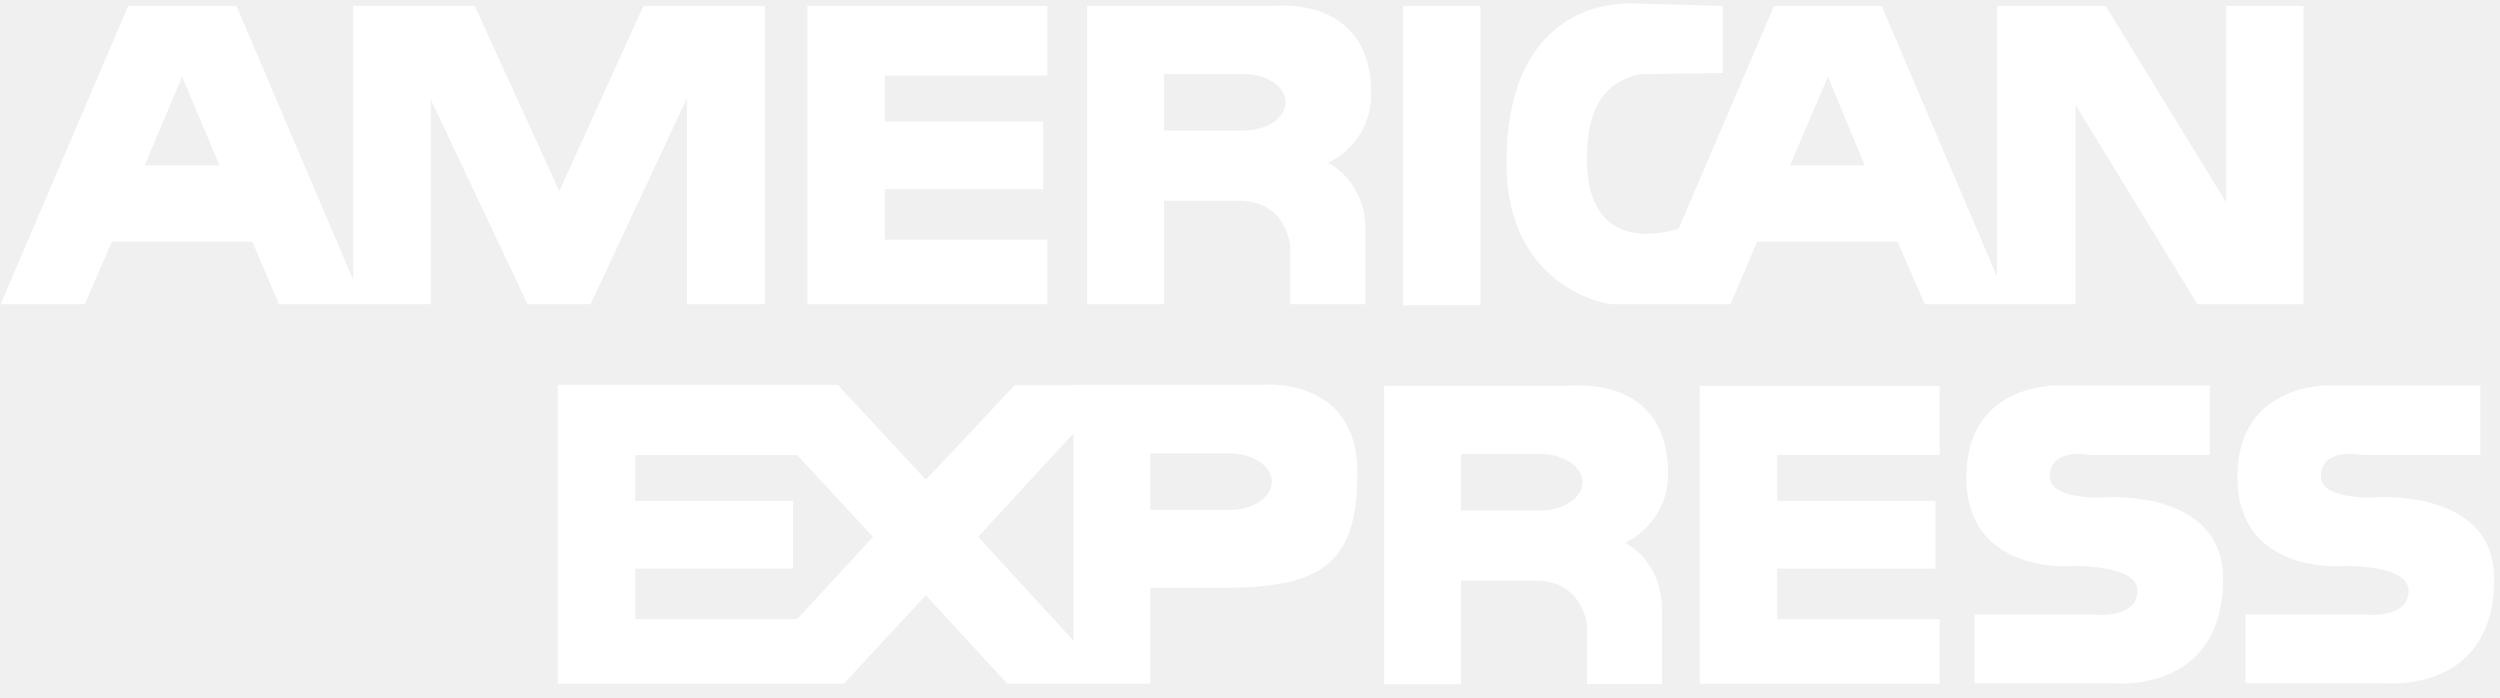
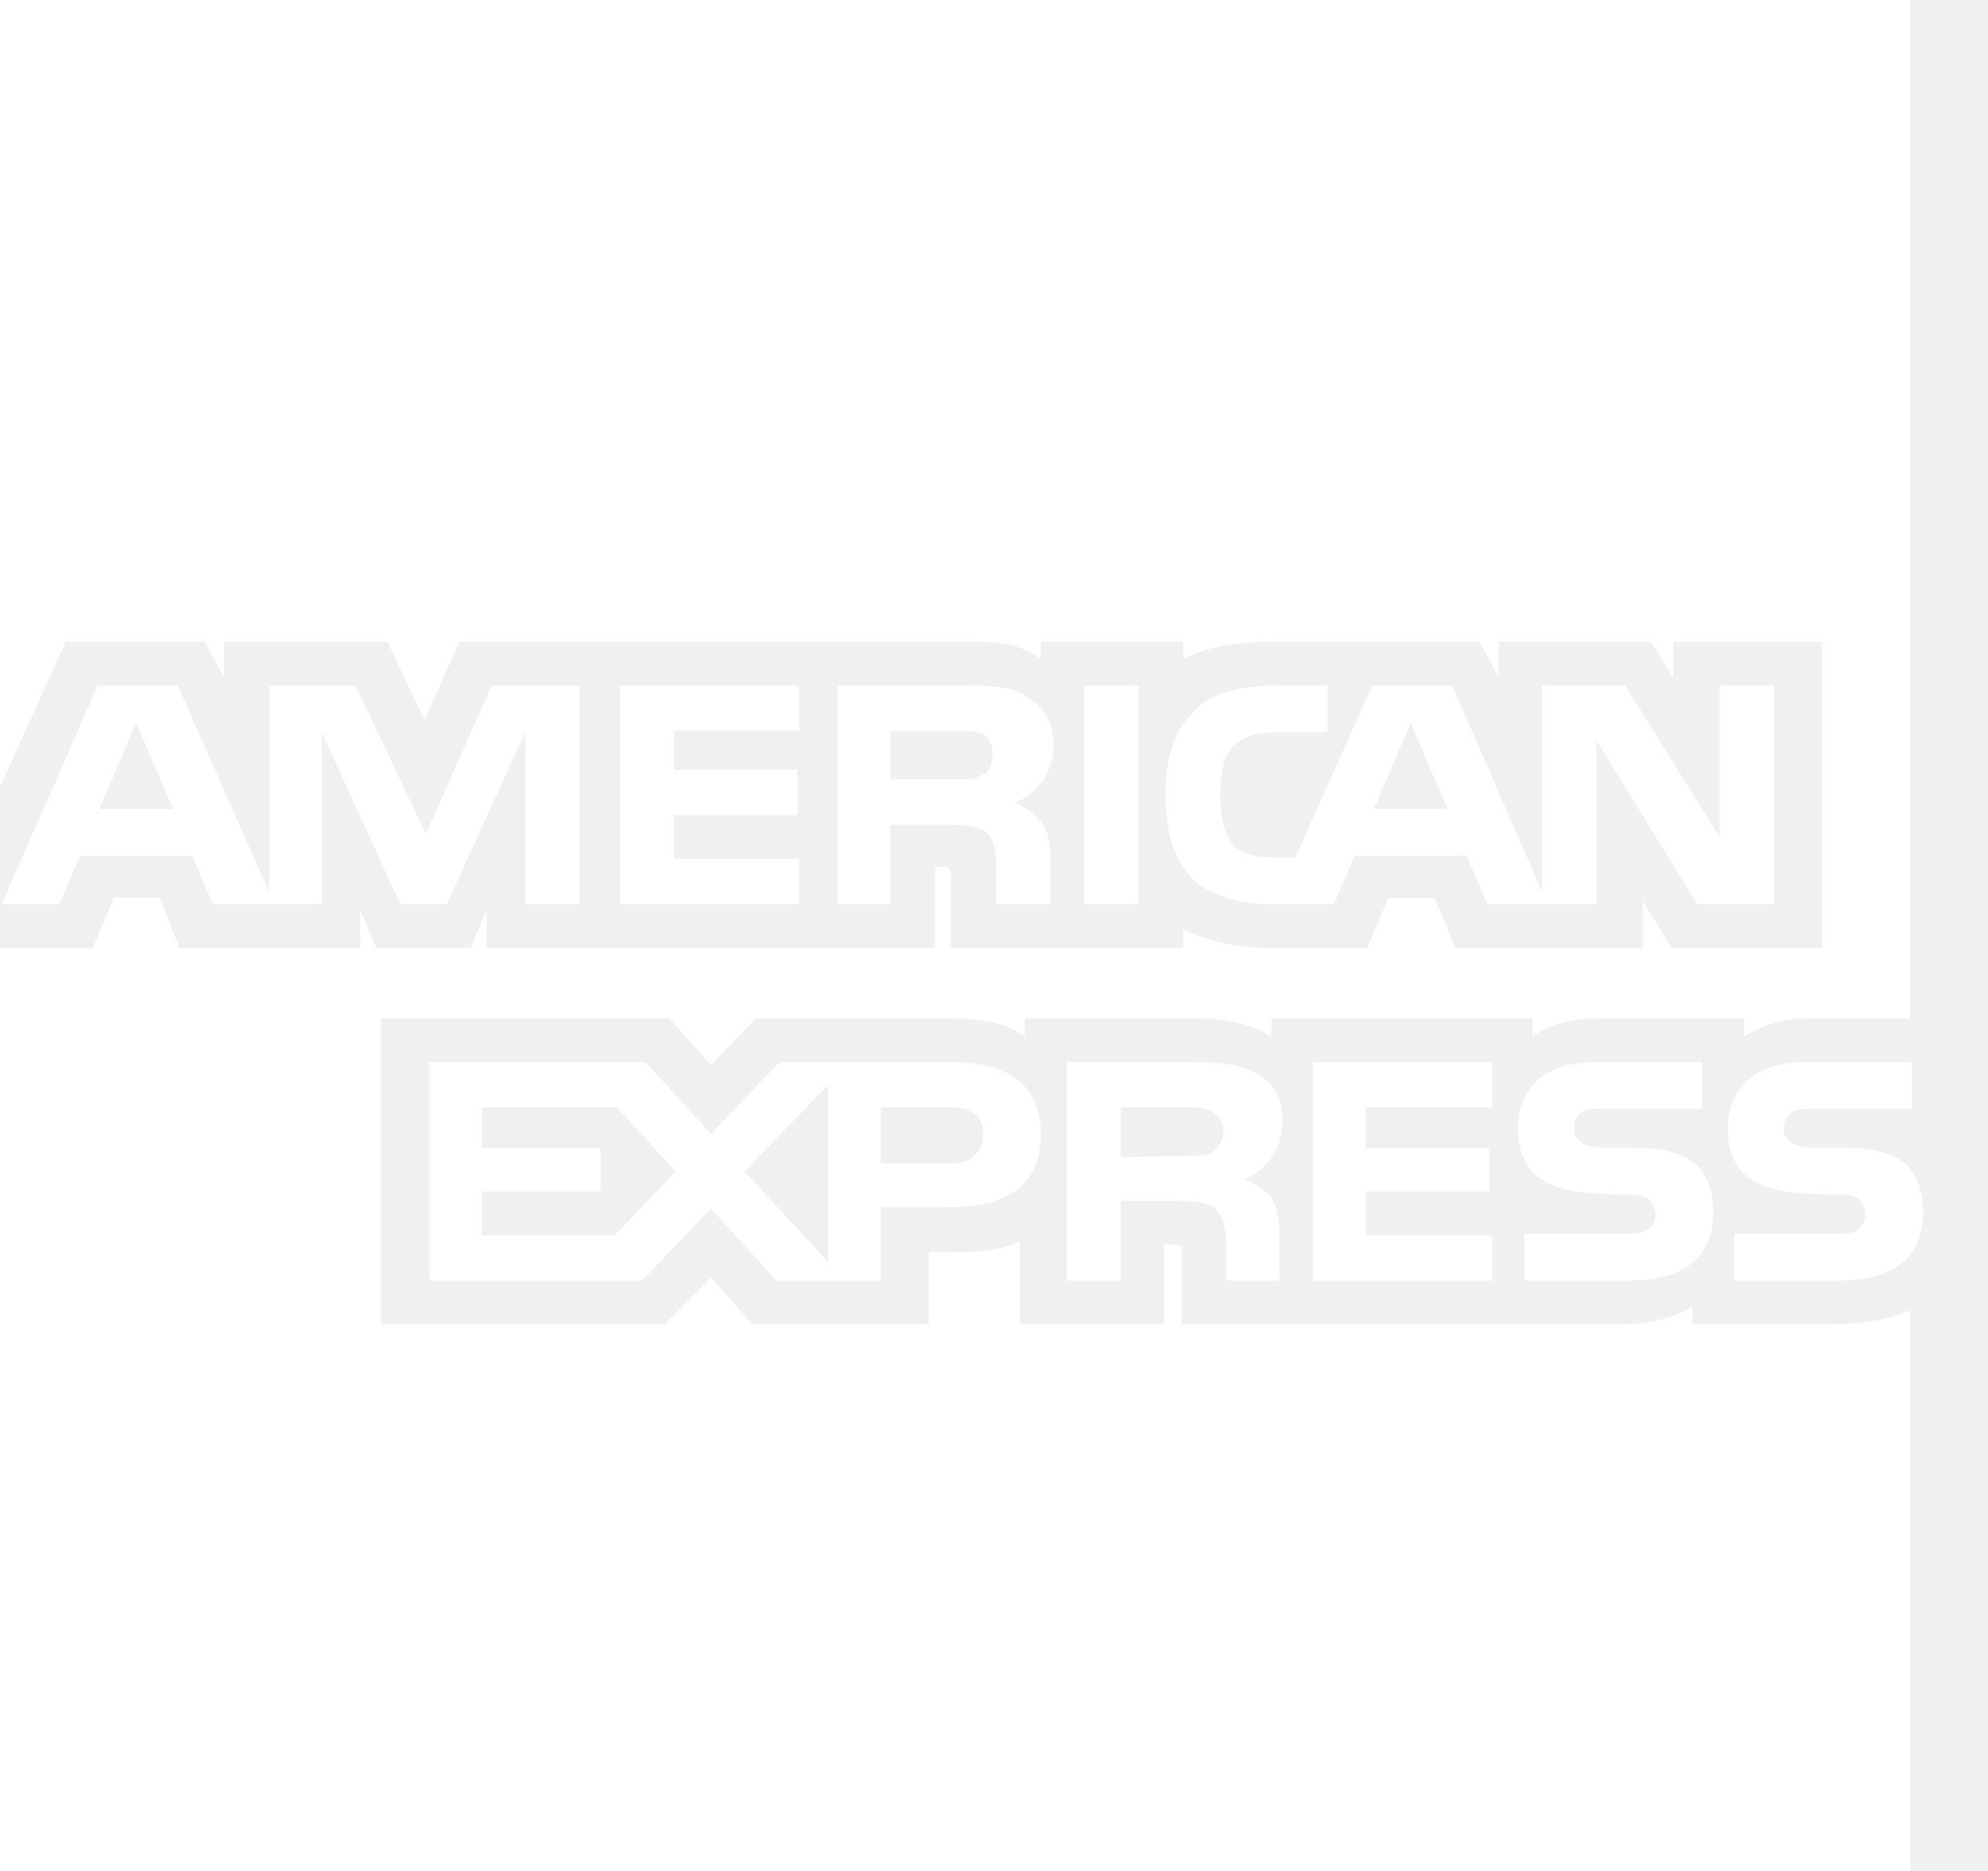
- <svg xmlns="http://www.w3.org/2000/svg" viewBox="0 0 43 12" version="1.1">
-   <g stroke="none" stroke-width="1" fill="none" fill-rule="evenodd">
-     <g fill="#FFFFFF">
-       <path d="M22.192,5.232 L22.192,4.234 C22.192,4.234 22.138,3.453 21.31,3.453 L20.022,3.453 L20.022,5.232 L18.7,5.232 L18.7,0.102 L21.91,0.102 C21.91,0.102 23.584,-0.098 23.584,1.603 C23.584,2.489 22.844,2.801 22.844,2.801 C22.844,2.801 23.487,3.097 23.487,3.965 L23.487,5.232 L22.192,5.232 M20.022,2.246 L21.389,2.246 C21.786,2.246 22.112,2.029 22.112,1.76 C22.112,1.49 21.786,1.273 21.389,1.273 L20.022,1.273 L20.022,2.246" fill-rule="nonzero" />
-       <path d="M37.796,5.232 L35.698,1.803 L35.698,5.232 L33.106,5.232 L32.639,4.156 L30.223,4.156 L29.764,5.232 L27.692,5.232 C27.692,5.232 25.912,4.981 25.912,2.81 C25.912,-0.038 27.932,0.075 28.001,0.058 L29.632,0.102 L29.632,1.256 L28.292,1.273 C28.292,1.273 27.419,1.273 27.313,2.393 C27.301,2.512 27.295,2.631 27.296,2.75 C27.301,4.485 28.825,3.946 28.874,3.93 L30.514,0.102 L32.364,0.102 L34.348,4.755 L34.348,0.102 L36.218,0.102 L38.289,3.479 L38.289,0.102 L39.621,0.102 L39.621,5.232 L37.796,5.232 M30.788,2.845 L32.074,2.845 L31.44,1.317 L30.788,2.845" fill-rule="nonzero" />
-       <path d="M11.815,5.232 L11.815,1.691 L10.158,5.232 L9.074,5.232 L7.408,1.708 L7.408,5.232 L4.798,5.232 L4.34,4.156 L1.925,4.156 L1.457,5.232 L0.011,5.232 L2.206,0.102 L4.066,0.102 L6.076,4.816 L6.076,0.102 L8.166,0.102 L9.62,3.288 L11.067,0.102 L13.157,0.102 L13.157,5.232 L11.815,5.232 M2.488,2.845 L3.775,2.845 L3.132,1.317 L2.488,2.845" fill-rule="nonzero" />
-       <polyline points="13.887 5.232 13.887 0.102 18.014 0.102 18.014 1.3 15.219 1.3 15.219 2.09 17.943 2.09 17.943 3.253 15.219 3.253 15.219 4.122 18.014 4.122 18.014 5.232 13.887 5.232" />
-       <polyline points="24.132 5.25 24.132 0.102 25.463 0.102 25.463 5.25 24.132 5.25" />
-       <path d="M27.297,11.767 L27.297,10.769 C27.297,10.769 27.244,9.988 26.415,9.988 L25.129,9.988 L25.129,11.768 L23.807,11.768 L23.807,6.636 L27.016,6.636 C27.016,6.636 28.691,6.436 28.691,8.138 C28.691,9.023 27.951,9.336 27.951,9.336 C27.951,9.336 28.586,9.631 28.586,10.499 L28.586,11.767 L27.298,11.767 M25.129,8.781 L26.497,8.781 C26.893,8.781 27.219,8.565 27.219,8.295 C27.219,8.026 26.893,7.809 26.497,7.809 L25.129,7.809 L25.129,8.781" fill-rule="nonzero" />
-       <path d="M18.481,11.759 L17.325,11.759 L15.925,10.239 L14.513,11.759 L9.594,11.759 L9.594,6.619 L14.409,6.619 L15.926,8.252 L17.45,6.628 L18.464,6.628 L18.464,6.619 L21.672,6.619 C21.672,6.619 23.347,6.437 23.347,8.129 C23.347,9.64 22.791,10.109 21.081,10.109 L19.786,10.109 L19.786,11.759 L18.481,11.759 M16.824,9.233 L18.464,11.021 L18.464,7.453 L16.824,9.233 M10.926,10.649 L13.711,10.649 L15.016,9.234 L13.711,7.827 L10.926,7.827 L10.926,8.617 L13.641,8.617 L13.641,9.779 L10.926,9.779 L10.926,10.647 M19.786,8.771 L21.152,8.771 C21.549,8.771 21.875,8.554 21.875,8.285 C21.875,8.016 21.549,7.798 21.152,7.798 L19.786,7.798 L19.786,8.771" fill-rule="nonzero" />
-       <path d="M36.315,11.751 L33.961,11.751 L33.961,10.569 L36.024,10.569 C36.024,10.569 36.764,10.656 36.764,10.162 C36.764,9.701 35.646,9.737 35.646,9.737 C35.646,9.737 33.821,9.893 33.821,8.209 C33.821,6.533 35.469,6.629 35.469,6.629 L38.009,6.629 L38.009,7.826 L35.963,7.826 C35.963,7.826 35.257,7.686 35.257,8.192 C35.257,8.616 36.217,8.555 36.217,8.555 C36.217,8.555 38.237,8.408 38.237,9.953 C38.237,11.61 36.936,11.757 36.475,11.757 C36.375,11.757 36.315,11.751 36.315,11.751" />
-       <polyline points="29.237 11.759 29.237 6.637 33.361 6.637 33.361 7.826 30.567 7.826 30.567 8.616 33.291 8.616 33.291 9.78 30.567 9.78 30.567 10.649 33.361 10.649 33.361 11.759 29.237 11.759" />
-       <path d="M40.979,11.751 L38.624,11.751 L38.624,10.569 L40.679,10.569 C40.679,10.569 41.428,10.656 41.428,10.162 C41.428,9.701 40.309,9.737 40.309,9.737 C40.309,9.737 38.484,9.893 38.484,8.209 C38.484,6.533 40.132,6.629 40.132,6.629 L42.662,6.629 L42.662,7.826 L40.625,7.826 C40.625,7.826 39.92,7.686 39.92,8.192 C39.92,8.616 40.882,8.555 40.882,8.555 C40.882,8.555 42.9,8.408 42.9,9.953 C42.9,11.61 41.6,11.757 41.138,11.757 C41.038,11.757 40.978,11.751 40.978,11.751" />
-     </g>
-   </g>
+ <svg xmlns="http://www.w3.org/2000/svg" viewBox="0 0 17 16" version="1.1">
+   <path d="M16.445,10.364 C16.445,10.765 16.184,10.951 15.719,10.951 L14.829,10.951 L14.829,10.551 L15.719,10.551 C15.801,10.551 15.869,10.538 15.897,10.511 C15.924,10.484 15.952,10.444 15.952,10.391 C15.952,10.337 15.924,10.284 15.897,10.257 C15.869,10.23 15.815,10.217 15.733,10.217 C15.308,10.204 14.774,10.23 14.774,9.643 C14.774,9.376 14.952,9.082 15.431,9.082 L16.349,9.082 L16.349,9.482 L15.5,9.482 C15.418,9.482 15.363,9.482 15.322,9.509 C15.281,9.549 15.253,9.589 15.253,9.656 C15.253,9.723 15.294,9.763 15.349,9.79 C15.404,9.803 15.459,9.816 15.527,9.816 L15.774,9.816 C16.034,9.816 16.198,9.87 16.308,9.963 C16.39,10.057 16.445,10.177 16.445,10.364 Z M14.514,9.963 C14.404,9.87 14.24,9.816 13.98,9.816 L13.733,9.816 C13.665,9.816 13.61,9.803 13.556,9.79 C13.501,9.763 13.46,9.723 13.46,9.656 C13.46,9.589 13.473,9.549 13.528,9.509 C13.569,9.482 13.624,9.482 13.706,9.482 L14.555,9.482 L14.555,9.082 L13.638,9.082 C13.145,9.082 12.98,9.376 12.98,9.643 C12.98,10.23 13.514,10.204 13.939,10.217 C14.021,10.217 14.076,10.23 14.103,10.257 C14.13,10.284 14.158,10.337 14.158,10.391 C14.158,10.444 14.13,10.484 14.103,10.511 C14.062,10.538 14.007,10.551 13.925,10.551 L13.035,10.551 L13.035,10.951 L13.925,10.951 C14.391,10.951 14.651,10.765 14.651,10.364 C14.651,10.177 14.596,10.057 14.514,9.963 Z M12.761,10.564 L11.68,10.564 L11.68,10.19 L12.734,10.19 L12.734,9.817 L11.68,9.817 L11.68,9.469 L12.761,9.469 L12.761,9.082 L11.228,9.082 L11.228,10.952 L12.761,10.952 L12.761,10.564 Z M10.735,9.175 C10.584,9.095 10.406,9.082 10.173,9.082 L9.119,9.082 L9.119,10.951 L9.585,10.951 L9.585,10.27 L10.078,10.27 C10.242,10.27 10.338,10.284 10.406,10.351 C10.488,10.444 10.488,10.604 10.488,10.725 L10.488,10.951 L10.94,10.951 L10.94,10.591 C10.94,10.417 10.927,10.337 10.872,10.244 C10.831,10.19 10.749,10.123 10.639,10.083 C10.762,10.043 10.968,9.883 10.968,9.589 C10.968,9.376 10.886,9.255 10.735,9.175 Z M8.133,9.082 L6.668,9.082 L6.079,9.696 L5.518,9.082 L3.67,9.082 L3.67,10.951 L5.491,10.951 L6.08,10.337 L6.641,10.951 L7.531,10.951 L7.531,10.324 L8.106,10.324 C8.503,10.324 8.9,10.217 8.9,9.696 C8.9,9.189 8.489,9.082 8.133,9.082 Z M10.365,9.857 C10.297,9.883 10.228,9.883 10.146,9.883 L9.585,9.897 L9.585,9.469 L10.146,9.469 C10.228,9.469 10.31,9.469 10.365,9.509 C10.42,9.536 10.461,9.589 10.461,9.669 C10.461,9.75 10.42,9.816 10.365,9.857 Z M8.133,9.95 L7.531,9.95 L7.531,9.469 L8.133,9.469 C8.298,9.469 8.407,9.536 8.407,9.696 C8.407,9.857 8.298,9.95 8.133,9.95 Z M6.367,10.017 L7.079,9.282 L7.079,10.791 L6.367,10.017 Z M5.258,10.564 L4.121,10.564 L4.121,10.19 L5.135,10.19 L5.135,9.817 L4.121,9.817 L4.121,9.469 L5.272,9.469 L5.778,10.017 L5.258,10.564 Z M15.171,7.733 L14.514,7.733 L13.651,6.331 L13.651,7.733 L12.72,7.733 L12.542,7.319 L11.584,7.319 L11.406,7.733 L10.872,7.733 C10.653,7.733 10.365,7.679 10.201,7.519 C10.05,7.359 9.968,7.145 9.968,6.811 C9.968,6.531 10.009,6.277 10.214,6.077 C10.351,5.93 10.598,5.863 10.913,5.863 L11.351,5.863 L11.351,6.264 L10.913,6.264 C10.749,6.264 10.653,6.291 10.557,6.371 C10.475,6.451 10.434,6.598 10.434,6.798 C10.434,6.998 10.475,7.145 10.557,7.239 C10.625,7.306 10.749,7.332 10.872,7.332 L11.077,7.332 L11.734,5.863 L12.419,5.863 L13.186,7.626 L13.186,5.863 L13.898,5.863 L14.706,7.159 L14.706,5.863 L15.171,5.863 L15.171,7.733 L15.171,7.733 Z M9.735,5.863 L9.27,5.863 L9.27,7.733 L9.735,7.733 L9.735,5.863 Z M8.763,5.943 C8.612,5.863 8.448,5.863 8.216,5.863 L7.161,5.863 L7.161,7.733 L7.613,7.733 L7.613,7.052 L8.106,7.052 C8.27,7.052 8.38,7.065 8.448,7.132 C8.53,7.225 8.517,7.386 8.517,7.492 L8.517,7.733 L8.982,7.733 L8.982,7.359 C8.982,7.199 8.968,7.119 8.9,7.025 C8.859,6.972 8.777,6.905 8.681,6.865 C8.804,6.811 9.01,6.664 9.01,6.371 C9.01,6.157 8.914,6.037 8.763,5.943 Z M6.832,7.346 L5.764,7.346 L5.764,6.972 L6.819,6.972 L6.819,6.584 L5.764,6.584 L5.764,6.25 L6.832,6.25 L6.832,5.863 L5.299,5.863 L5.299,7.733 L6.832,7.733 L6.832,7.346 Z M4.957,5.863 L4.204,5.863 L3.642,7.132 L3.04,5.863 L2.3,5.863 L2.3,7.626 L1.52,5.863 L0.835,5.863 L0.014,7.733 L0.507,7.733 L0.685,7.319 L1.643,7.319 L1.821,7.733 L2.752,7.733 L2.752,6.264 L3.423,7.733 L3.82,7.733 L4.491,6.264 L4.491,7.733 L4.957,7.733 L4.957,5.863 L4.957,5.863 Z M12.378,6.918 L12.063,6.184 L11.748,6.918 L12.378,6.918 Z M8.407,6.624 C8.339,6.665 8.27,6.665 8.174,6.665 L7.613,6.665 L7.613,6.251 L8.174,6.251 C8.257,6.251 8.352,6.251 8.407,6.277 C8.462,6.317 8.489,6.371 8.489,6.451 C8.489,6.531 8.462,6.598 8.407,6.624 Z M0.849,6.918 L1.164,6.184 L1.479,6.918 L0.849,6.918 Z M16.335,0 L0,0 L0,6.731 L0.561,5.489 L1.753,5.489 L1.917,5.796 L1.917,5.489 L3.314,5.489 L3.629,6.157 L3.93,5.489 L8.38,5.489 C8.585,5.489 8.763,5.529 8.9,5.636 L8.9,5.489 L10.119,5.489 L10.119,5.636 C10.324,5.529 10.584,5.489 10.885,5.489 L12.652,5.489 L12.816,5.796 L12.816,5.489 L14.117,5.489 L14.309,5.796 L14.309,5.489 L15.582,5.489 L15.582,8.107 L14.295,8.107 L14.049,7.706 L14.049,8.107 L12.446,8.107 L12.268,7.68 L11.871,7.68 L11.693,8.107 L10.858,8.107 C10.529,8.107 10.283,8.027 10.119,7.947 L10.119,8.107 L8.133,8.107 L8.133,7.506 C8.133,7.426 8.12,7.412 8.065,7.412 L7.996,7.412 L7.996,8.107 L4.163,8.107 L4.163,7.773 L4.026,8.107 L3.218,8.107 L3.081,7.786 L3.081,8.107 L1.534,8.107 L1.369,7.679 L0.972,7.679 L0.794,8.107 L0,8.107 L0,16 L16.335,16 L16.335,11.205 C16.157,11.285 15.911,11.325 15.664,11.325 L14.473,11.325 L14.473,11.165 C14.336,11.272 14.089,11.325 13.857,11.325 L10.105,11.325 L10.105,10.725 C10.105,10.644 10.091,10.644 10.023,10.644 L9.954,10.644 L9.954,11.325 L8.722,11.325 L8.722,10.618 C8.517,10.711 8.284,10.711 8.079,10.711 L7.942,10.711 L7.942,11.325 L6.435,11.325 L6.08,10.925 L5.683,11.325 L3.259,11.325 L3.259,8.708 L5.723,8.708 L6.079,9.108 L6.463,8.708 L8.12,8.708 C8.311,8.708 8.626,8.735 8.763,8.868 L8.763,8.708 L10.242,8.708 C10.393,8.708 10.68,8.735 10.872,8.868 L10.872,8.708 L13.104,8.708 L13.104,8.868 C13.227,8.761 13.46,8.708 13.665,8.708 L14.911,8.708 L14.911,8.868 C15.048,8.775 15.24,8.708 15.486,8.708 L16.335,8.708 L16.335,0 Z" fill="#FFFFFF" fill-rule="nonzero" />
</svg>
